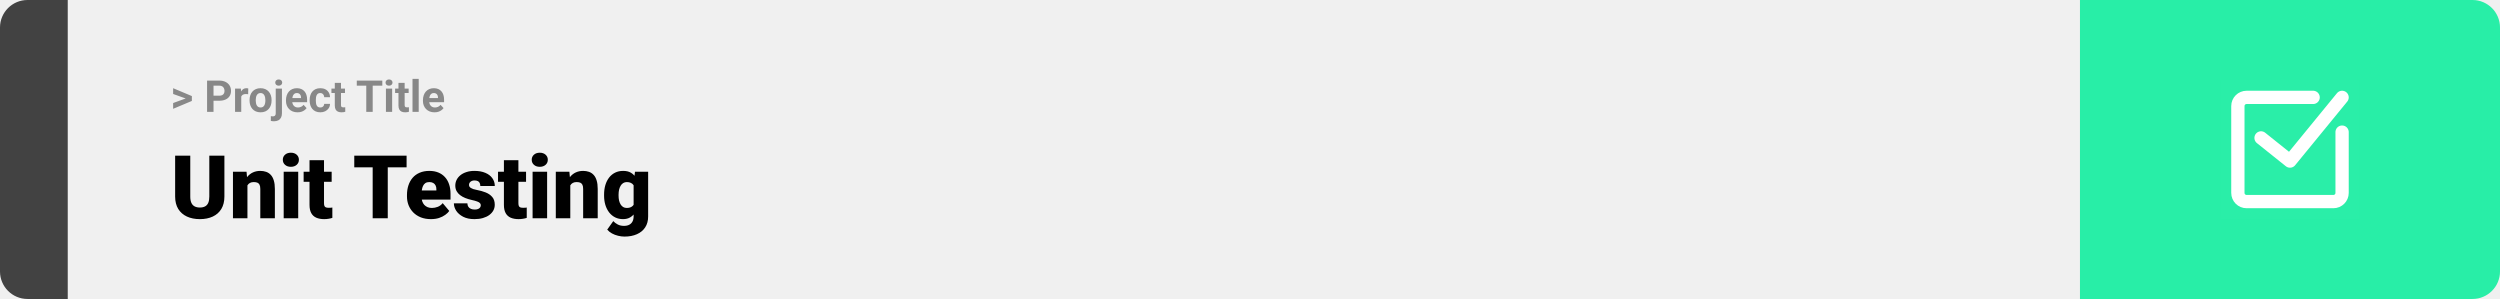
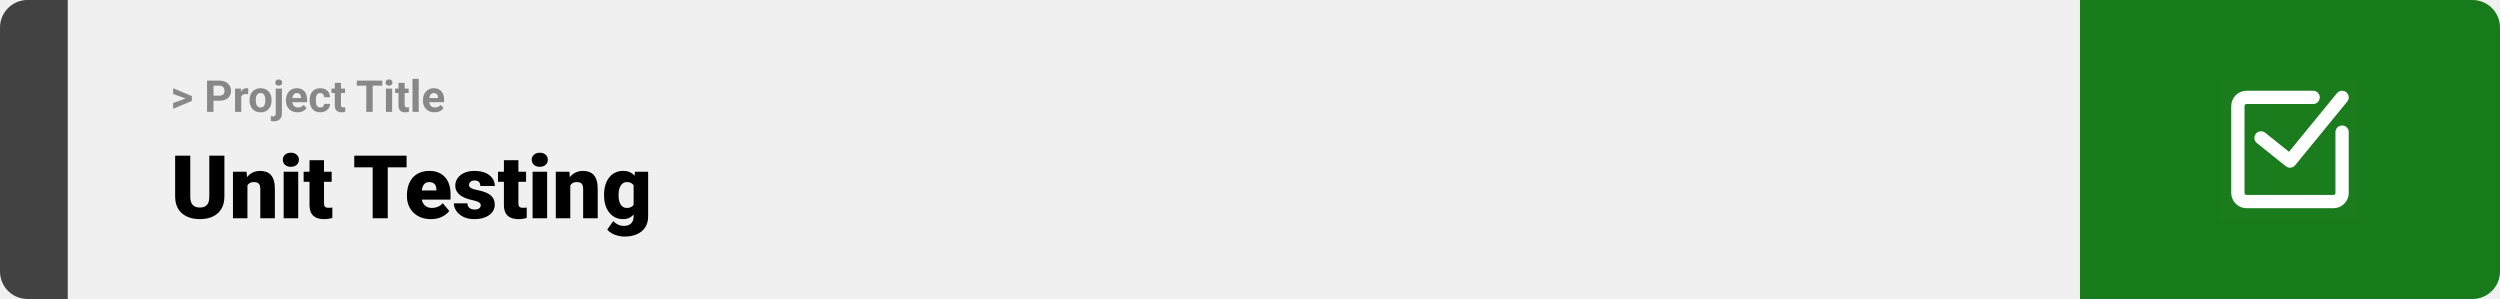
<svg xmlns="http://www.w3.org/2000/svg" width="1363" height="163" viewBox="0 0 1363 163" fill="none">
  <path d="M0 15C0 6.716 6.716 0 15 0H37V163H15C6.716 163 0 156.284 0 148V15Z" fill="#424242" />
  <rect width="1097" height="163" transform="translate(37)" fill="#F0F0F0" />
  <path d="M101.906 53.922L94.394 51.238V48.086L104.602 52.375V54.637L101.906 53.922ZM94.394 56.172L101.918 53.43L104.602 52.785V55.035L94.394 59.324V56.172ZM119.543 54.918H115.195V52.176H119.543C120.215 52.176 120.762 52.066 121.184 51.848C121.605 51.621 121.914 51.309 122.109 50.91C122.305 50.512 122.402 50.062 122.402 49.562C122.402 49.055 122.305 48.582 122.109 48.145C121.914 47.707 121.605 47.355 121.184 47.09C120.762 46.824 120.215 46.691 119.543 46.691H116.414V61H112.898V43.938H119.543C120.879 43.938 122.023 44.18 122.977 44.664C123.938 45.141 124.672 45.801 125.18 46.645C125.688 47.488 125.941 48.453 125.941 49.539C125.941 50.641 125.688 51.594 125.18 52.398C124.672 53.203 123.938 53.824 122.977 54.262C122.023 54.699 120.879 54.918 119.543 54.918ZM131.531 51.086V61H128.156V48.32H131.332L131.531 51.086ZM135.352 48.238L135.293 51.367C135.129 51.344 134.93 51.324 134.695 51.309C134.469 51.285 134.262 51.273 134.074 51.273C133.598 51.273 133.184 51.336 132.832 51.461C132.488 51.578 132.199 51.754 131.965 51.988C131.738 52.223 131.566 52.508 131.449 52.844C131.34 53.18 131.277 53.562 131.262 53.992L130.582 53.781C130.582 52.961 130.664 52.207 130.828 51.52C130.992 50.824 131.23 50.219 131.543 49.703C131.863 49.188 132.254 48.789 132.715 48.508C133.176 48.227 133.703 48.086 134.297 48.086C134.484 48.086 134.676 48.102 134.871 48.133C135.066 48.156 135.227 48.191 135.352 48.238ZM136.055 54.789V54.543C136.055 53.613 136.188 52.758 136.453 51.977C136.719 51.188 137.105 50.504 137.613 49.926C138.121 49.348 138.746 48.898 139.488 48.578C140.23 48.25 141.082 48.086 142.043 48.086C143.004 48.086 143.859 48.25 144.609 48.578C145.359 48.898 145.988 49.348 146.496 49.926C147.012 50.504 147.402 51.188 147.668 51.977C147.934 52.758 148.066 53.613 148.066 54.543V54.789C148.066 55.711 147.934 56.566 147.668 57.355C147.402 58.137 147.012 58.82 146.496 59.406C145.988 59.984 145.363 60.434 144.621 60.754C143.879 61.074 143.027 61.234 142.066 61.234C141.105 61.234 140.25 61.074 139.5 60.754C138.758 60.434 138.129 59.984 137.613 59.406C137.105 58.82 136.719 58.137 136.453 57.355C136.188 56.566 136.055 55.711 136.055 54.789ZM139.43 54.543V54.789C139.43 55.32 139.477 55.816 139.57 56.277C139.664 56.738 139.812 57.145 140.016 57.496C140.227 57.84 140.5 58.109 140.836 58.305C141.172 58.5 141.582 58.598 142.066 58.598C142.535 58.598 142.938 58.5 143.273 58.305C143.609 58.109 143.879 57.84 144.082 57.496C144.285 57.145 144.434 56.738 144.527 56.277C144.629 55.816 144.68 55.32 144.68 54.789V54.543C144.68 54.027 144.629 53.543 144.527 53.09C144.434 52.629 144.281 52.223 144.07 51.871C143.867 51.512 143.598 51.23 143.262 51.027C142.926 50.824 142.52 50.723 142.043 50.723C141.566 50.723 141.16 50.824 140.824 51.027C140.496 51.23 140.227 51.512 140.016 51.871C139.812 52.223 139.664 52.629 139.57 53.09C139.477 53.543 139.43 54.027 139.43 54.543ZM150.328 48.32H153.715V61.762C153.715 62.699 153.543 63.492 153.199 64.141C152.855 64.789 152.359 65.281 151.711 65.617C151.062 65.953 150.277 66.121 149.355 66.121C149.066 66.121 148.785 66.106 148.512 66.074C148.23 66.043 147.941 65.992 147.645 65.922L147.656 63.332C147.844 63.363 148.027 63.387 148.207 63.402C148.379 63.426 148.555 63.438 148.734 63.438C149.086 63.438 149.379 63.379 149.613 63.262C149.848 63.145 150.023 62.961 150.141 62.711C150.266 62.469 150.328 62.152 150.328 61.762V48.32ZM150.059 45.016C150.059 44.523 150.23 44.117 150.574 43.797C150.926 43.477 151.387 43.316 151.957 43.316C152.535 43.316 152.996 43.477 153.34 43.797C153.684 44.117 153.855 44.523 153.855 45.016C153.855 45.508 153.684 45.914 153.34 46.234C152.996 46.555 152.535 46.715 151.957 46.715C151.387 46.715 150.926 46.555 150.574 46.234C150.23 45.914 150.059 45.508 150.059 45.016ZM162.234 61.234C161.25 61.234 160.367 61.078 159.586 60.766C158.805 60.445 158.141 60.004 157.594 59.441C157.055 58.879 156.641 58.227 156.352 57.484C156.062 56.734 155.918 55.938 155.918 55.094V54.625C155.918 53.664 156.055 52.785 156.328 51.988C156.602 51.191 156.992 50.5 157.5 49.914C158.016 49.328 158.641 48.879 159.375 48.566C160.109 48.246 160.938 48.086 161.859 48.086C162.758 48.086 163.555 48.234 164.25 48.531C164.945 48.828 165.527 49.25 165.996 49.797C166.473 50.344 166.832 51 167.074 51.766C167.316 52.523 167.438 53.367 167.438 54.297V55.703H157.359V53.453H164.121V53.195C164.121 52.727 164.035 52.309 163.863 51.941C163.699 51.566 163.449 51.27 163.113 51.051C162.777 50.832 162.348 50.723 161.824 50.723C161.379 50.723 160.996 50.82 160.676 51.016C160.355 51.211 160.094 51.484 159.891 51.836C159.695 52.188 159.547 52.602 159.445 53.078C159.352 53.547 159.305 54.062 159.305 54.625V55.094C159.305 55.602 159.375 56.07 159.516 56.5C159.664 56.93 159.871 57.301 160.137 57.613C160.41 57.926 160.738 58.168 161.121 58.34C161.512 58.512 161.953 58.598 162.445 58.598C163.055 58.598 163.621 58.48 164.145 58.246C164.676 58.004 165.133 57.641 165.516 57.156L167.156 58.938C166.891 59.32 166.527 59.688 166.066 60.039C165.613 60.391 165.066 60.68 164.426 60.906C163.785 61.125 163.055 61.234 162.234 61.234ZM174.598 58.598C175.012 58.598 175.379 58.52 175.699 58.363C176.02 58.199 176.27 57.973 176.449 57.684C176.637 57.387 176.734 57.039 176.742 56.641H179.918C179.91 57.531 179.672 58.324 179.203 59.02C178.734 59.707 178.105 60.25 177.316 60.648C176.527 61.039 175.645 61.234 174.668 61.234C173.684 61.234 172.824 61.07 172.09 60.742C171.363 60.414 170.758 59.961 170.273 59.383C169.789 58.797 169.426 58.117 169.184 57.344C168.941 56.562 168.82 55.727 168.82 54.836V54.496C168.82 53.598 168.941 52.762 169.184 51.988C169.426 51.207 169.789 50.527 170.273 49.949C170.758 49.363 171.363 48.906 172.09 48.578C172.816 48.25 173.668 48.086 174.645 48.086C175.684 48.086 176.594 48.285 177.375 48.684C178.164 49.082 178.781 49.652 179.227 50.395C179.68 51.129 179.91 52 179.918 53.008H176.742C176.734 52.586 176.645 52.203 176.473 51.859C176.309 51.516 176.066 51.242 175.746 51.039C175.434 50.828 175.047 50.723 174.586 50.723C174.094 50.723 173.691 50.828 173.379 51.039C173.066 51.242 172.824 51.523 172.652 51.883C172.48 52.234 172.359 52.637 172.289 53.09C172.227 53.535 172.195 54.004 172.195 54.496V54.836C172.195 55.328 172.227 55.801 172.289 56.254C172.352 56.707 172.469 57.109 172.641 57.461C172.82 57.812 173.066 58.09 173.379 58.293C173.691 58.496 174.098 58.598 174.598 58.598ZM188.086 48.32V50.711H180.703V48.32H188.086ZM182.531 45.191H185.906V57.18C185.906 57.547 185.953 57.828 186.047 58.023C186.148 58.219 186.297 58.355 186.492 58.434C186.688 58.504 186.934 58.539 187.23 58.539C187.441 58.539 187.629 58.531 187.793 58.516C187.965 58.492 188.109 58.469 188.227 58.445L188.238 60.93C187.949 61.023 187.637 61.098 187.301 61.152C186.965 61.207 186.594 61.234 186.188 61.234C185.445 61.234 184.797 61.113 184.242 60.871C183.695 60.621 183.273 60.223 182.977 59.676C182.68 59.129 182.531 58.41 182.531 57.52V45.191ZM203.191 43.938V61H199.688V43.938H203.191ZM208.441 43.938V46.691H194.52V43.938H208.441ZM213.797 48.32V61H210.41V48.32H213.797ZM210.199 45.016C210.199 44.523 210.371 44.117 210.715 43.797C211.059 43.477 211.52 43.316 212.098 43.316C212.668 43.316 213.125 43.477 213.469 43.797C213.82 44.117 213.996 44.523 213.996 45.016C213.996 45.508 213.82 45.914 213.469 46.234C213.125 46.555 212.668 46.715 212.098 46.715C211.52 46.715 211.059 46.555 210.715 46.234C210.371 45.914 210.199 45.508 210.199 45.016ZM222.797 48.32V50.711H215.414V48.32H222.797ZM217.242 45.191H220.617V57.18C220.617 57.547 220.664 57.828 220.758 58.023C220.859 58.219 221.008 58.355 221.203 58.434C221.398 58.504 221.645 58.539 221.941 58.539C222.152 58.539 222.34 58.531 222.504 58.516C222.676 58.492 222.82 58.469 222.938 58.445L222.949 60.93C222.66 61.023 222.348 61.098 222.012 61.152C221.676 61.207 221.305 61.234 220.898 61.234C220.156 61.234 219.508 61.113 218.953 60.871C218.406 60.621 217.984 60.223 217.688 59.676C217.391 59.129 217.242 58.41 217.242 57.52V45.191ZM228.281 43V61H224.895V43H228.281ZM236.906 61.234C235.922 61.234 235.039 61.078 234.258 60.766C233.477 60.445 232.812 60.004 232.266 59.441C231.727 58.879 231.312 58.227 231.023 57.484C230.734 56.734 230.59 55.938 230.59 55.094V54.625C230.59 53.664 230.727 52.785 231 51.988C231.273 51.191 231.664 50.5 232.172 49.914C232.688 49.328 233.312 48.879 234.047 48.566C234.781 48.246 235.609 48.086 236.531 48.086C237.43 48.086 238.227 48.234 238.922 48.531C239.617 48.828 240.199 49.25 240.668 49.797C241.145 50.344 241.504 51 241.746 51.766C241.988 52.523 242.109 53.367 242.109 54.297V55.703H232.031V53.453H238.793V53.195C238.793 52.727 238.707 52.309 238.535 51.941C238.371 51.566 238.121 51.27 237.785 51.051C237.449 50.832 237.02 50.723 236.496 50.723C236.051 50.723 235.668 50.82 235.348 51.016C235.027 51.211 234.766 51.484 234.562 51.836C234.367 52.188 234.219 52.602 234.117 53.078C234.023 53.547 233.977 54.062 233.977 54.625V55.094C233.977 55.602 234.047 56.07 234.188 56.5C234.336 56.93 234.543 57.301 234.809 57.613C235.082 57.926 235.41 58.168 235.793 58.34C236.184 58.512 236.625 58.598 237.117 58.598C237.727 58.598 238.293 58.48 238.816 58.246C239.348 58.004 239.805 57.641 240.188 57.156L241.828 58.938C241.562 59.32 241.199 59.688 240.738 60.039C240.285 60.391 239.738 60.68 239.098 60.906C238.457 61.125 237.727 61.234 236.906 61.234Z" fill="#888888" />
  <path d="M114.117 84.875H122.344V107.164C122.344 109.82 121.789 112.07 120.68 113.914C119.57 115.742 118.016 117.125 116.016 118.062C114.016 119 111.664 119.469 108.961 119.469C106.289 119.469 103.938 119 101.906 118.062C99.891 117.125 98.312 115.742 97.172 113.914C96.047 112.07 95.484 109.82 95.484 107.164V84.875H103.734V107.164C103.734 108.57 103.938 109.719 104.344 110.609C104.75 111.484 105.344 112.125 106.125 112.531C106.906 112.938 107.852 113.141 108.961 113.141C110.086 113.141 111.031 112.938 111.797 112.531C112.562 112.125 113.141 111.484 113.531 110.609C113.922 109.719 114.117 108.57 114.117 107.164V84.875ZM134.906 99.055V119H127.008V93.641H134.414L134.906 99.055ZM133.969 105.453L132.117 105.5C132.117 103.562 132.352 101.836 132.82 100.32C133.289 98.789 133.953 97.492 134.812 96.43C135.672 95.367 136.695 94.562 137.883 94.016C139.086 93.453 140.422 93.172 141.891 93.172C143.062 93.172 144.133 93.344 145.102 93.688C146.086 94.031 146.93 94.586 147.633 95.352C148.352 96.117 148.898 97.133 149.273 98.398C149.664 99.648 149.859 101.195 149.859 103.039V119H141.914V103.016C141.914 102 141.773 101.227 141.492 100.695C141.211 100.148 140.805 99.773 140.273 99.57C139.742 99.367 139.094 99.266 138.328 99.266C137.516 99.266 136.828 99.422 136.266 99.734C135.703 100.047 135.25 100.484 134.906 101.047C134.578 101.594 134.336 102.242 134.18 102.992C134.039 103.742 133.969 104.562 133.969 105.453ZM162.586 93.641V119H154.664V93.641H162.586ZM154.195 87.102C154.195 85.977 154.602 85.055 155.414 84.336C156.227 83.617 157.281 83.258 158.578 83.258C159.875 83.258 160.93 83.617 161.742 84.336C162.555 85.055 162.961 85.977 162.961 87.102C162.961 88.227 162.555 89.148 161.742 89.867C160.93 90.586 159.875 90.945 158.578 90.945C157.281 90.945 156.227 90.586 155.414 89.867C154.602 89.148 154.195 88.227 154.195 87.102ZM180.82 93.641V99.125H165.539V93.641H180.82ZM168.75 87.336H176.648V110.727C176.648 111.398 176.727 111.922 176.883 112.297C177.039 112.656 177.305 112.914 177.68 113.07C178.07 113.211 178.586 113.281 179.227 113.281C179.68 113.281 180.055 113.273 180.352 113.258C180.648 113.227 180.93 113.188 181.195 113.141V118.789C180.523 119.008 179.82 119.172 179.086 119.281C178.352 119.406 177.57 119.469 176.742 119.469C175.055 119.469 173.609 119.203 172.406 118.672C171.219 118.141 170.312 117.305 169.688 116.164C169.062 115.023 168.75 113.539 168.75 111.711V87.336ZM211.406 84.875V119H203.18V84.875H211.406ZM221.672 84.875V91.227H193.148V84.875H221.672ZM234.961 119.469C232.898 119.469 231.055 119.148 229.43 118.508C227.805 117.852 226.43 116.953 225.305 115.812C224.195 114.672 223.344 113.359 222.75 111.875C222.172 110.391 221.883 108.82 221.883 107.164V106.273C221.883 104.414 222.141 102.695 222.656 101.117C223.172 99.523 223.938 98.133 224.953 96.945C225.969 95.758 227.242 94.836 228.773 94.18C230.305 93.508 232.086 93.172 234.117 93.172C235.914 93.172 237.523 93.461 238.945 94.039C240.367 94.617 241.57 95.445 242.555 96.523C243.555 97.602 244.312 98.906 244.828 100.438C245.359 101.969 245.625 103.688 245.625 105.594V108.805H224.906V103.859H237.914V103.25C237.93 102.406 237.781 101.688 237.469 101.094C237.172 100.5 236.734 100.047 236.156 99.734C235.578 99.422 234.875 99.266 234.047 99.266C233.188 99.266 232.477 99.453 231.914 99.828C231.367 100.203 230.938 100.719 230.625 101.375C230.328 102.016 230.117 102.758 229.992 103.602C229.867 104.445 229.805 105.336 229.805 106.273V107.164C229.805 108.102 229.93 108.953 230.18 109.719C230.445 110.484 230.82 111.141 231.305 111.688C231.805 112.219 232.398 112.633 233.086 112.93C233.789 113.227 234.586 113.375 235.477 113.375C236.555 113.375 237.617 113.172 238.664 112.766C239.711 112.359 240.609 111.688 241.359 110.75L244.945 115.016C244.43 115.75 243.695 116.461 242.742 117.148C241.805 117.836 240.68 118.398 239.367 118.836C238.055 119.258 236.586 119.469 234.961 119.469ZM262.125 111.875C262.125 111.438 261.977 111.062 261.68 110.75C261.398 110.422 260.898 110.125 260.18 109.859C259.461 109.578 258.453 109.297 257.156 109.016C255.922 108.75 254.758 108.398 253.664 107.961C252.586 107.523 251.641 106.992 250.828 106.367C250.016 105.742 249.375 105 248.906 104.141C248.453 103.281 248.227 102.297 248.227 101.188C248.227 100.109 248.453 99.094 248.906 98.141C249.375 97.172 250.055 96.32 250.945 95.586C251.852 94.836 252.953 94.25 254.25 93.828C255.547 93.391 257.023 93.172 258.68 93.172C260.961 93.172 262.93 93.523 264.586 94.227C266.242 94.914 267.516 95.883 268.406 97.133C269.312 98.367 269.766 99.797 269.766 101.422H261.867C261.867 100.781 261.758 100.234 261.539 99.781C261.336 99.328 261 98.984 260.531 98.75C260.062 98.5 259.438 98.375 258.656 98.375C258.109 98.375 257.609 98.477 257.156 98.68C256.719 98.883 256.367 99.164 256.102 99.523C255.836 99.883 255.703 100.305 255.703 100.789C255.703 101.133 255.781 101.445 255.938 101.727C256.109 101.992 256.367 102.242 256.711 102.477C257.055 102.695 257.492 102.898 258.023 103.086C258.555 103.258 259.195 103.414 259.945 103.555C261.648 103.867 263.242 104.312 264.727 104.891C266.211 105.469 267.414 106.289 268.336 107.352C269.273 108.414 269.742 109.844 269.742 111.641C269.742 112.766 269.484 113.805 268.969 114.758C268.453 115.695 267.711 116.523 266.742 117.242C265.773 117.945 264.609 118.492 263.25 118.883C261.891 119.273 260.359 119.469 258.656 119.469C256.234 119.469 254.188 119.039 252.516 118.18C250.844 117.305 249.578 116.211 248.719 114.898C247.875 113.57 247.453 112.227 247.453 110.867H254.812C254.844 111.648 255.031 112.289 255.375 112.789C255.734 113.289 256.211 113.656 256.805 113.891C257.398 114.125 258.086 114.242 258.867 114.242C259.586 114.242 260.18 114.141 260.648 113.938C261.133 113.734 261.5 113.461 261.75 113.117C262 112.758 262.125 112.344 262.125 111.875ZM286.805 93.641V99.125H271.523V93.641H286.805ZM274.734 87.336H282.633V110.727C282.633 111.398 282.711 111.922 282.867 112.297C283.023 112.656 283.289 112.914 283.664 113.07C284.055 113.211 284.57 113.281 285.211 113.281C285.664 113.281 286.039 113.273 286.336 113.258C286.633 113.227 286.914 113.188 287.18 113.141V118.789C286.508 119.008 285.805 119.172 285.07 119.281C284.336 119.406 283.555 119.469 282.727 119.469C281.039 119.469 279.594 119.203 278.391 118.672C277.203 118.141 276.297 117.305 275.672 116.164C275.047 115.023 274.734 113.539 274.734 111.711V87.336ZM298.289 93.641V119H290.367V93.641H298.289ZM289.898 87.102C289.898 85.977 290.305 85.055 291.117 84.336C291.93 83.617 292.984 83.258 294.281 83.258C295.578 83.258 296.633 83.617 297.445 84.336C298.258 85.055 298.664 85.977 298.664 87.102C298.664 88.227 298.258 89.148 297.445 89.867C296.633 90.586 295.578 90.945 294.281 90.945C292.984 90.945 291.93 90.586 291.117 89.867C290.305 89.148 289.898 88.227 289.898 87.102ZM310.922 99.055V119H303.023V93.641H310.43L310.922 99.055ZM309.984 105.453L308.133 105.5C308.133 103.562 308.367 101.836 308.836 100.32C309.305 98.789 309.969 97.492 310.828 96.43C311.688 95.367 312.711 94.562 313.898 94.016C315.102 93.453 316.438 93.172 317.906 93.172C319.078 93.172 320.148 93.344 321.117 93.688C322.102 94.031 322.945 94.586 323.648 95.352C324.367 96.117 324.914 97.133 325.289 98.398C325.68 99.648 325.875 101.195 325.875 103.039V119H317.93V103.016C317.93 102 317.789 101.227 317.508 100.695C317.227 100.148 316.82 99.773 316.289 99.57C315.758 99.367 315.109 99.266 314.344 99.266C313.531 99.266 312.844 99.422 312.281 99.734C311.719 100.047 311.266 100.484 310.922 101.047C310.594 101.594 310.352 102.242 310.195 102.992C310.055 103.742 309.984 104.562 309.984 105.453ZM346.195 93.641H353.367V118.016C353.367 120.359 352.828 122.344 351.75 123.969C350.672 125.609 349.164 126.852 347.227 127.695C345.305 128.555 343.055 128.984 340.477 128.984C339.336 128.984 338.172 128.836 336.984 128.539C335.797 128.258 334.688 127.836 333.656 127.273C332.625 126.711 331.758 126.016 331.055 125.188L334.359 120.547C335 121.266 335.805 121.875 336.773 122.375C337.742 122.891 338.883 123.148 340.195 123.148C341.336 123.148 342.289 122.945 343.055 122.539C343.836 122.133 344.43 121.539 344.836 120.758C345.242 119.992 345.445 119.062 345.445 117.969V99.641L346.195 93.641ZM329.344 106.625V106.133C329.344 104.211 329.578 102.461 330.047 100.883C330.531 99.289 331.219 97.922 332.109 96.781C333.016 95.625 334.109 94.734 335.391 94.109C336.672 93.484 338.117 93.172 339.727 93.172C341.461 93.172 342.883 93.508 343.992 94.18C345.117 94.836 346.016 95.758 346.688 96.945C347.375 98.133 347.906 99.523 348.281 101.117C348.672 102.695 349 104.398 349.266 106.227V106.812C349 108.531 348.633 110.156 348.164 111.688C347.711 113.203 347.117 114.547 346.383 115.719C345.648 116.891 344.727 117.812 343.617 118.484C342.523 119.141 341.211 119.469 339.68 119.469C338.086 119.469 336.648 119.148 335.367 118.508C334.102 117.867 333.016 116.969 332.109 115.812C331.219 114.656 330.531 113.297 330.047 111.734C329.578 110.172 329.344 108.469 329.344 106.625ZM337.242 106.133V106.625C337.242 107.578 337.328 108.461 337.5 109.273C337.688 110.086 337.969 110.805 338.344 111.43C338.719 112.039 339.18 112.516 339.727 112.859C340.289 113.203 340.945 113.375 341.695 113.375C342.836 113.375 343.758 113.133 344.461 112.648C345.164 112.164 345.672 111.477 345.984 110.586C346.297 109.695 346.43 108.648 346.383 107.445V105.594C346.414 104.562 346.344 103.656 346.172 102.875C346 102.078 345.727 101.414 345.352 100.883C344.992 100.352 344.508 99.953 343.898 99.688C343.305 99.406 342.586 99.266 341.742 99.266C341.008 99.266 340.359 99.438 339.797 99.781C339.234 100.125 338.766 100.609 338.391 101.234C338.016 101.844 337.727 102.57 337.523 103.414C337.336 104.242 337.242 105.148 337.242 106.133Z" fill="black" />
-   <path d="M1134 0H1348C1356.28 0 1363 6.716 1363 15V148C1363 156.284 1356.28 163 1348 163H1134V0Z" fill="#28EEA7" />
+   <path d="M1134 0H1348C1356.28 0 1363 6.716 1363 15V148C1363 156.284 1356.28 163 1348 163H1134V0Z" fill="#187B1B" />
  <path d="M1210.62 43.625H1286.38V119.375H1210.62V43.625Z" fill="white" fill-opacity="0.01" />
  <path d="M1276.91 72.031V105.172C1276.91 107.787 1274.79 109.906 1272.17 109.906H1224.83C1222.21 109.906 1220.09 107.787 1220.09 105.172V57.828C1220.09 55.213 1222.21 53.094 1224.83 53.094H1261.12" stroke="white" stroke-width="7.24" stroke-linecap="round" stroke-linejoin="round" />
  <path d="M1232.72 75.188L1248.5 87.812L1276.91 53.094" stroke="white" stroke-width="7.24" stroke-linecap="round" stroke-linejoin="round" />
</svg>
